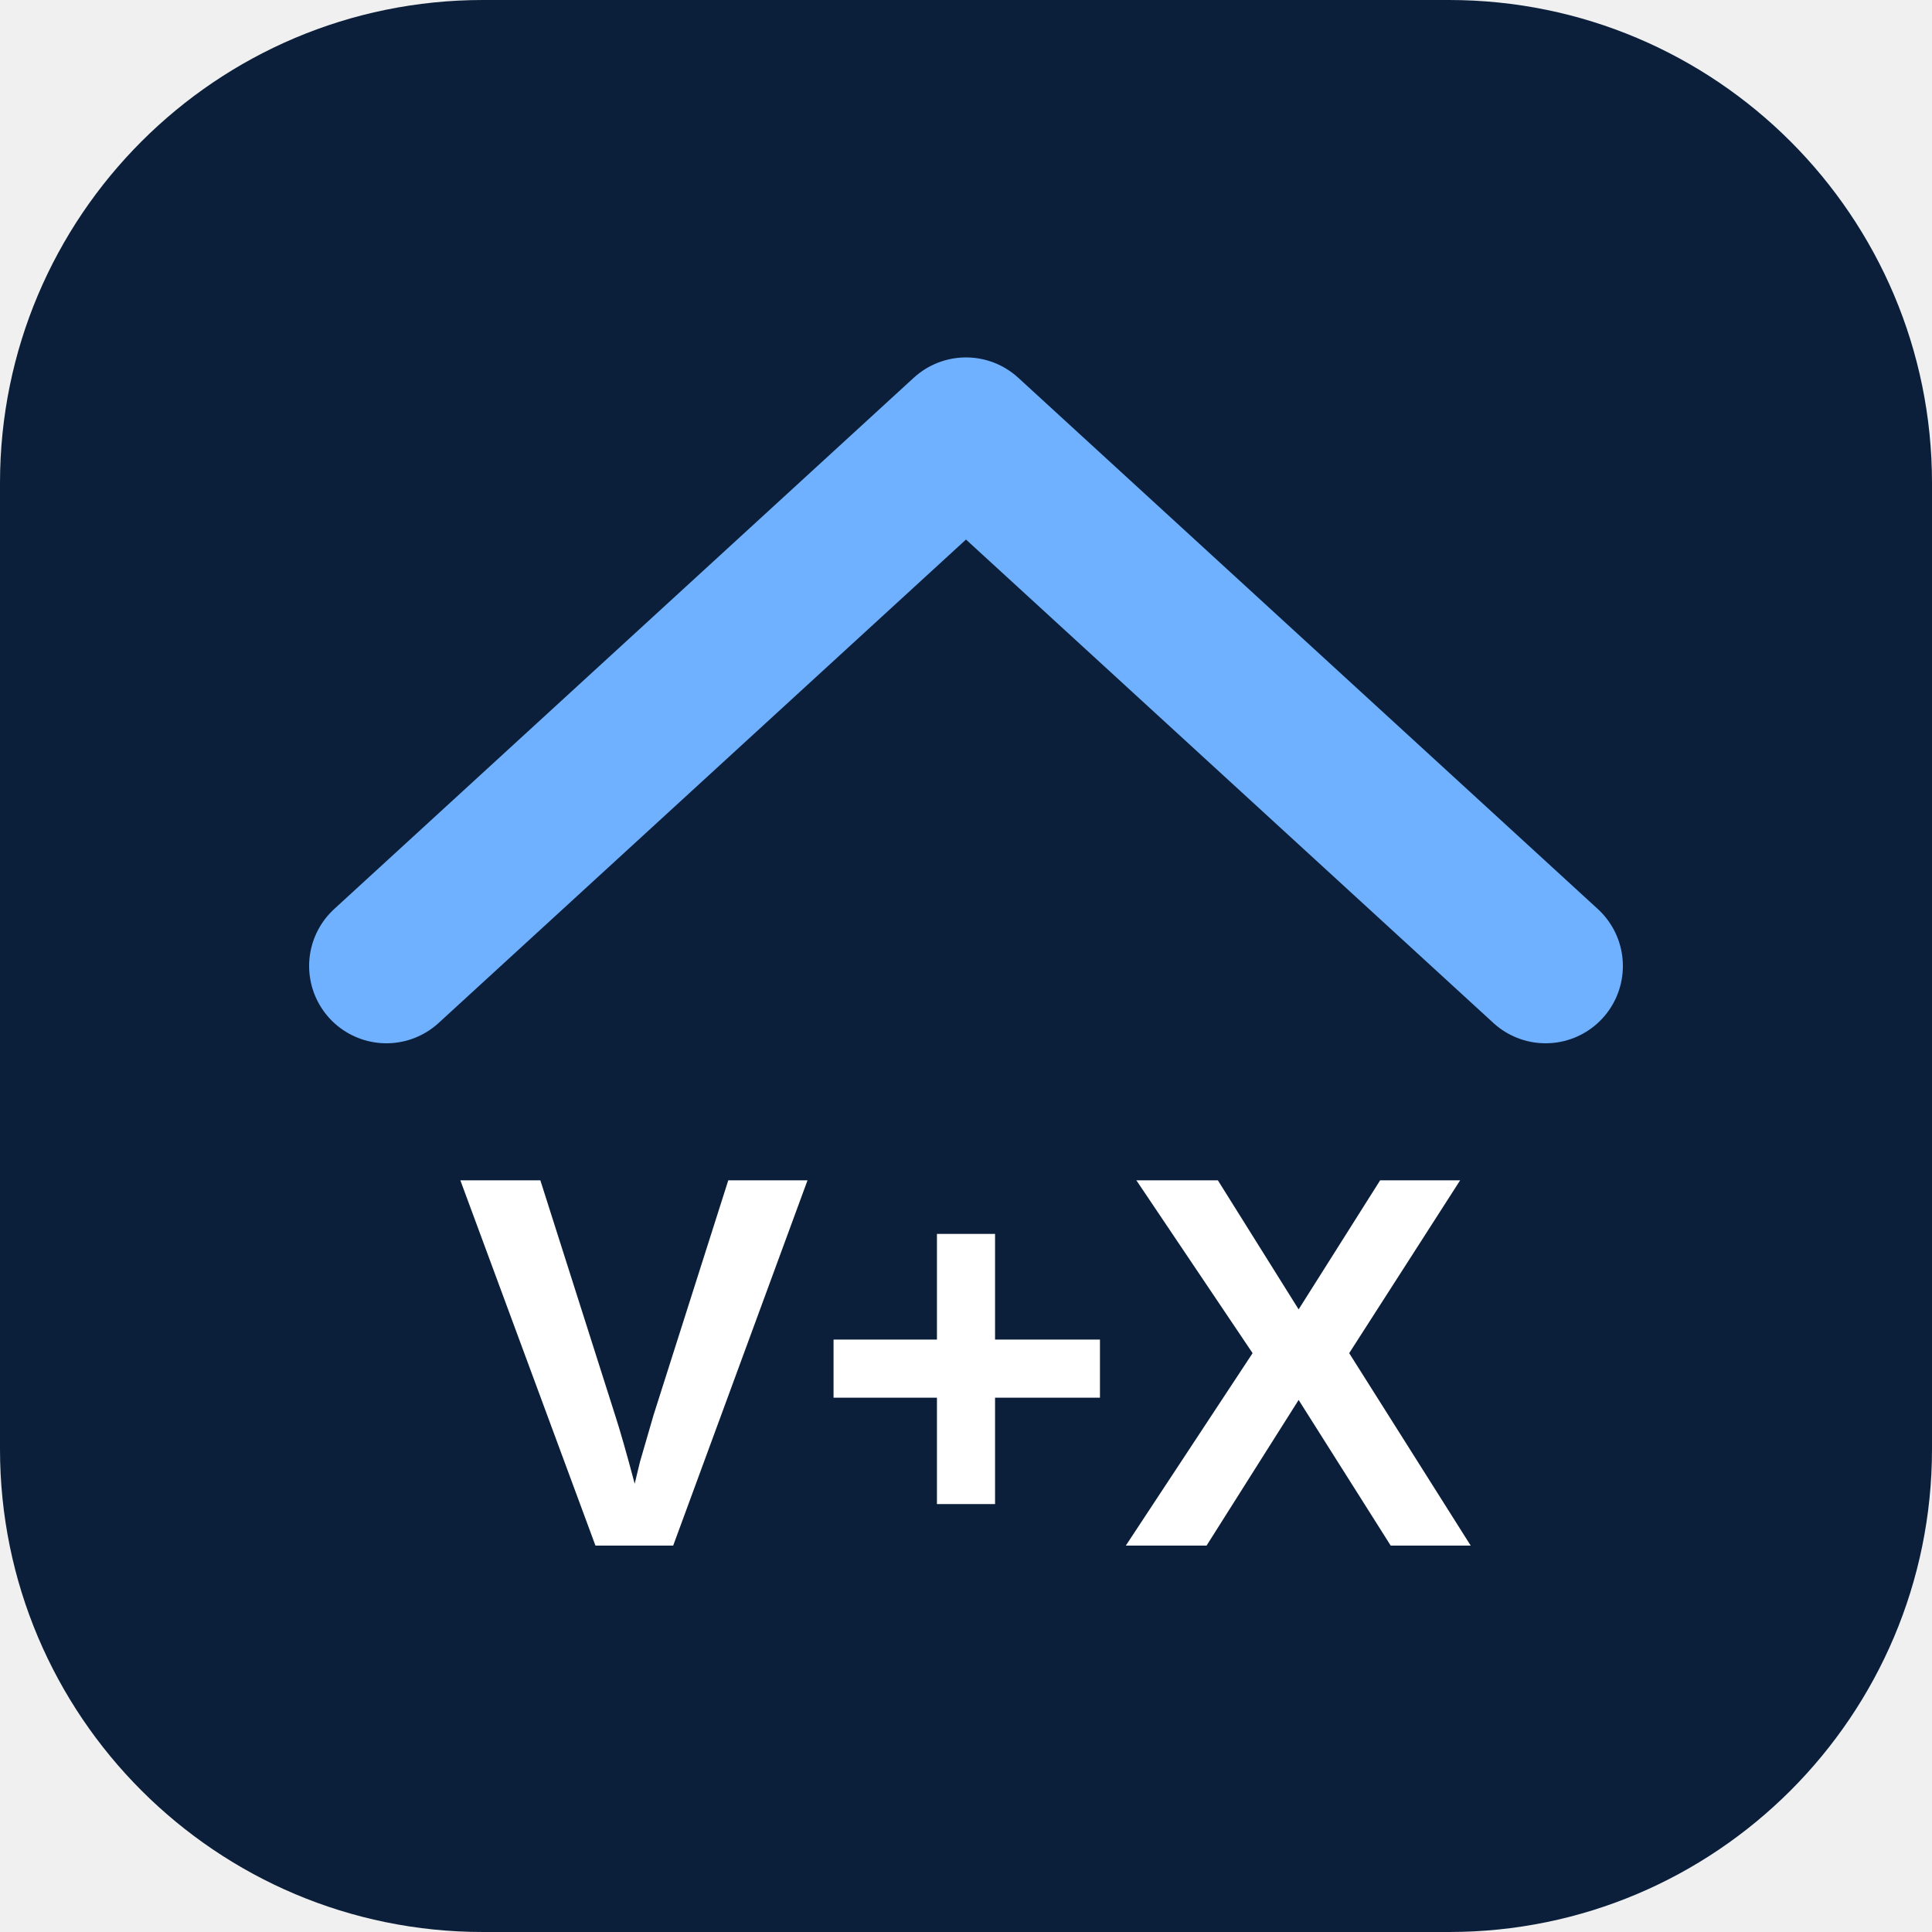
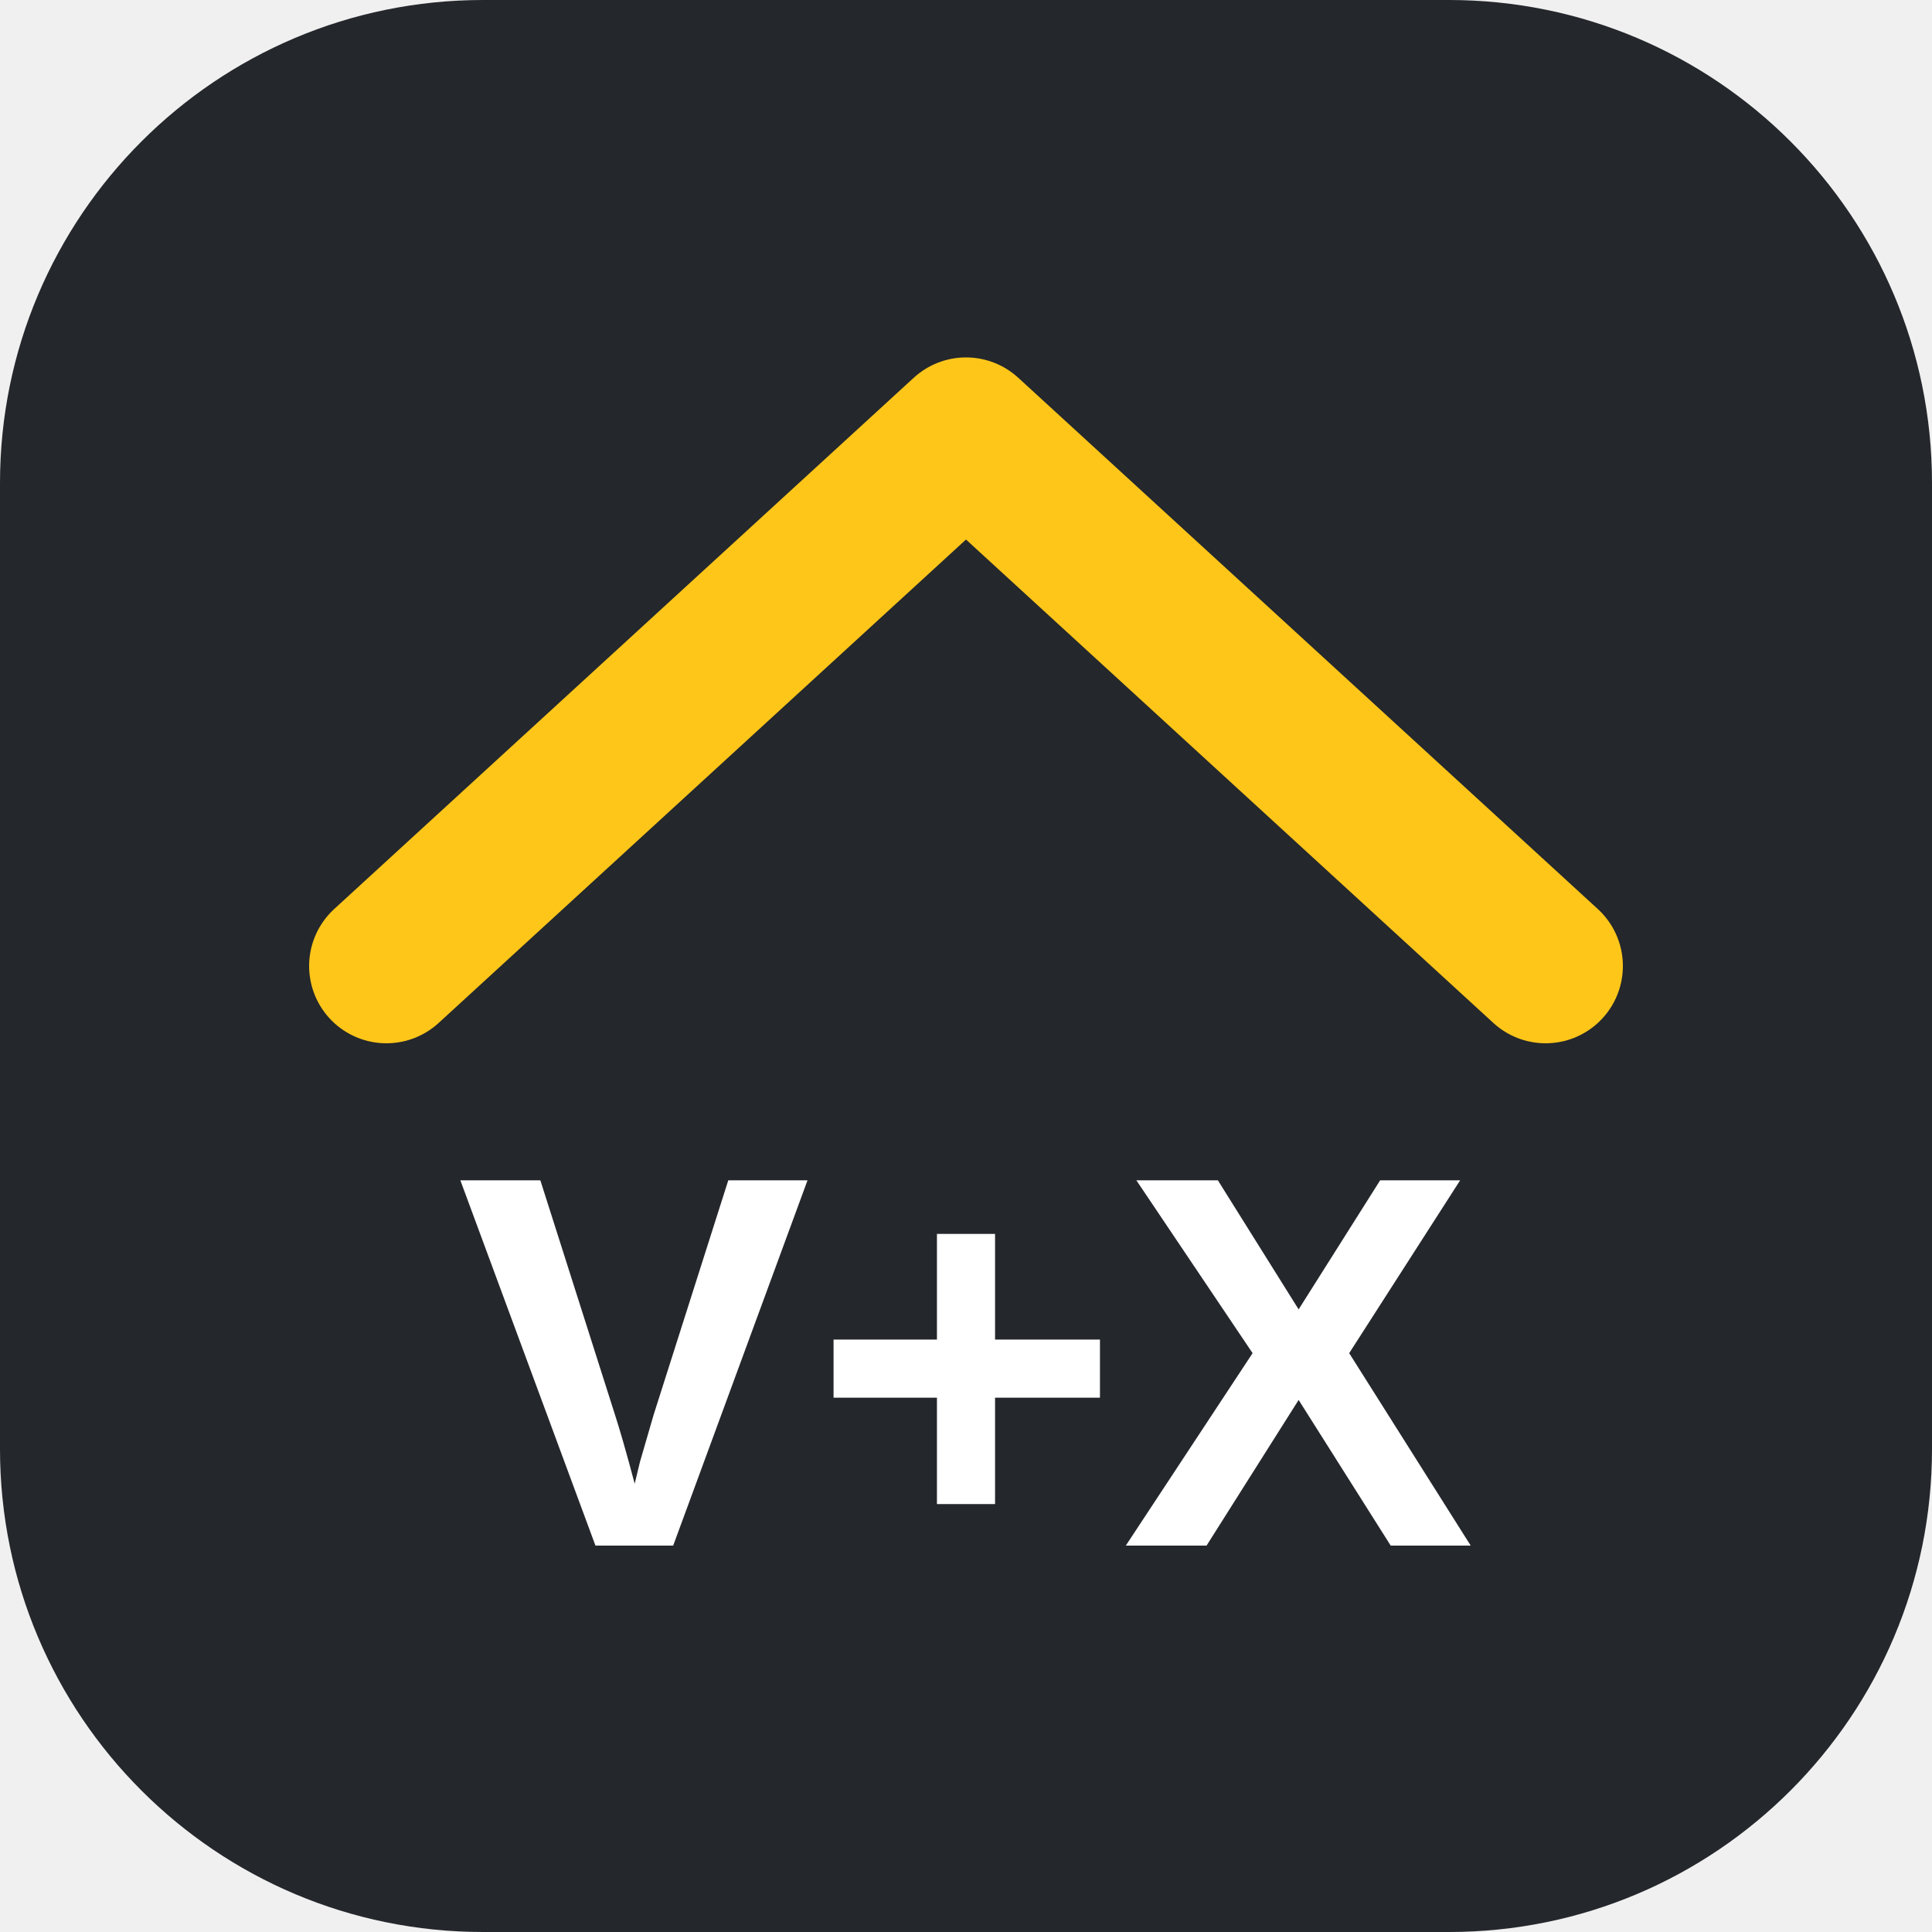
<svg xmlns="http://www.w3.org/2000/svg" viewBox="0 0 40 40">
-   <rect width="40" height="40" rx="10" fill="#0b1f3a" />
-   <path d="M8 20 20 9l12 11" fill="none" stroke="#6fb1ff" stroke-width="3.2" stroke-linecap="round" stroke-linejoin="round" />
+   <rect width="40" height="40" rx="10" fill="#24272b" />
+   <path d="M8 20 20 9l12 11" fill="none" stroke="#ffc61a" stroke-width="3.2" stroke-linecap="round" stroke-linejoin="round" />
  <text x="20" y="32" text-anchor="middle" font-family="Arial,sans-serif" font-weight="800" font-size="11" fill="#fff">V+X</text>
</svg>
